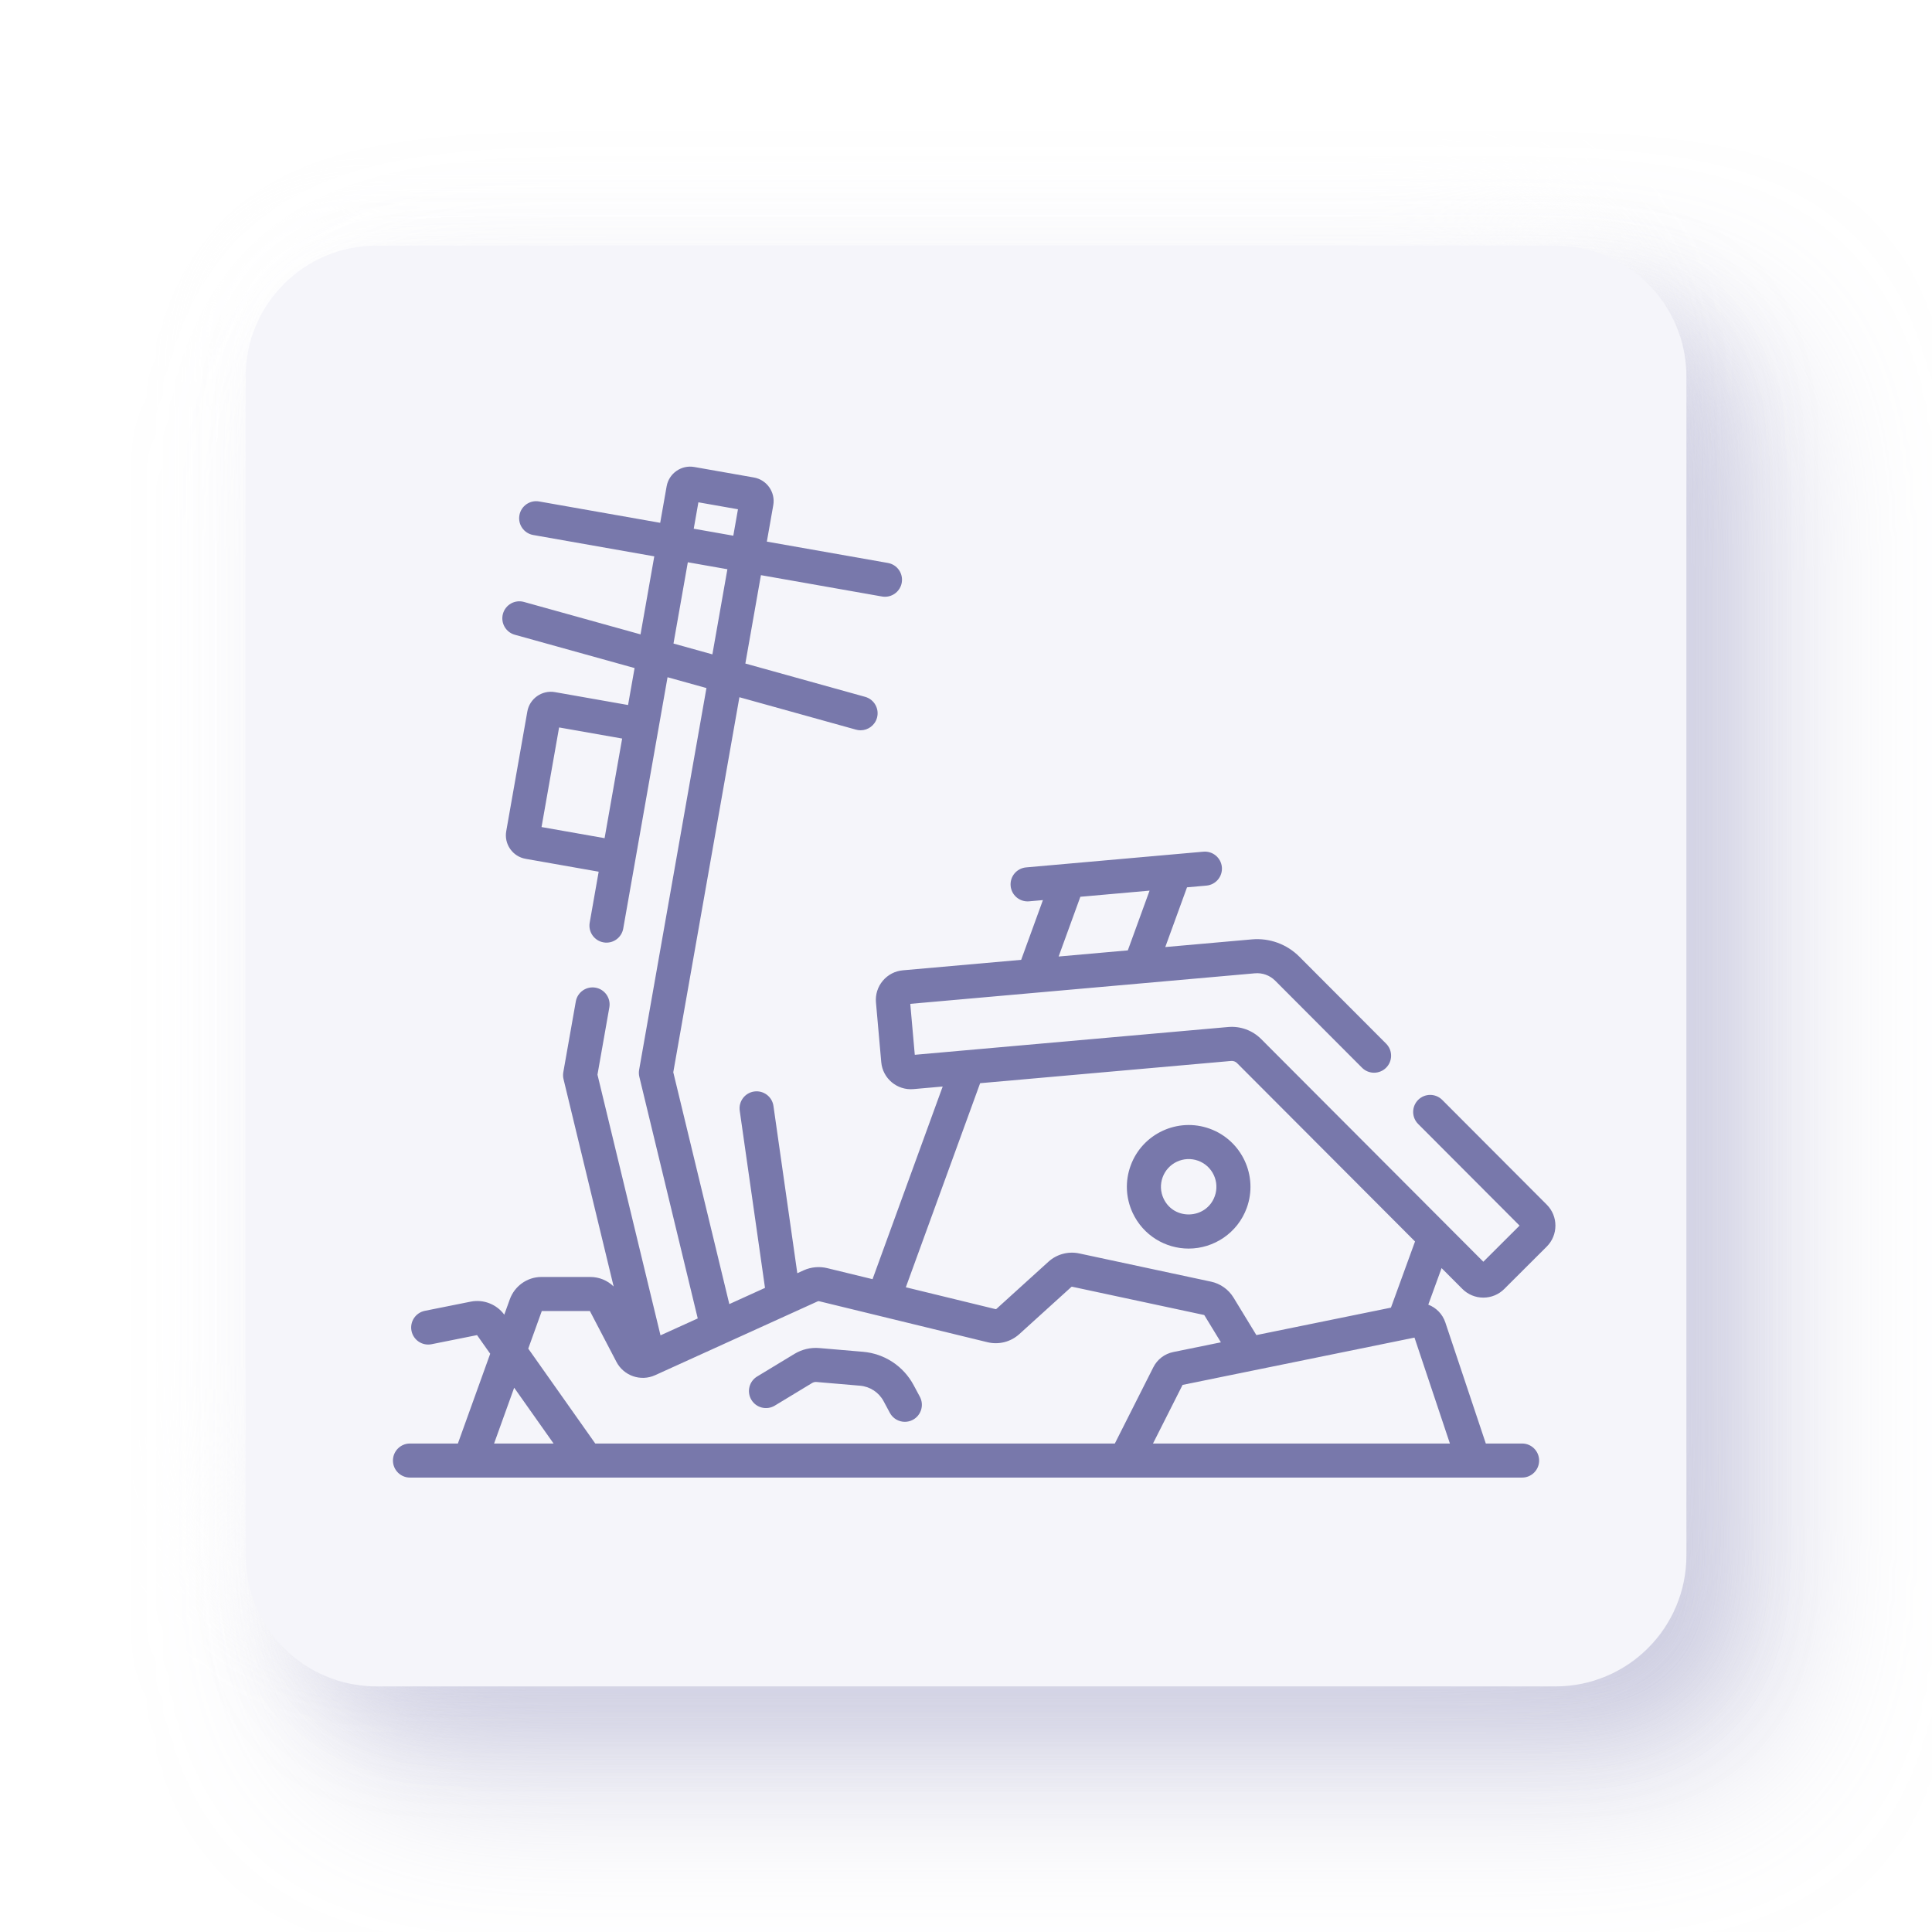
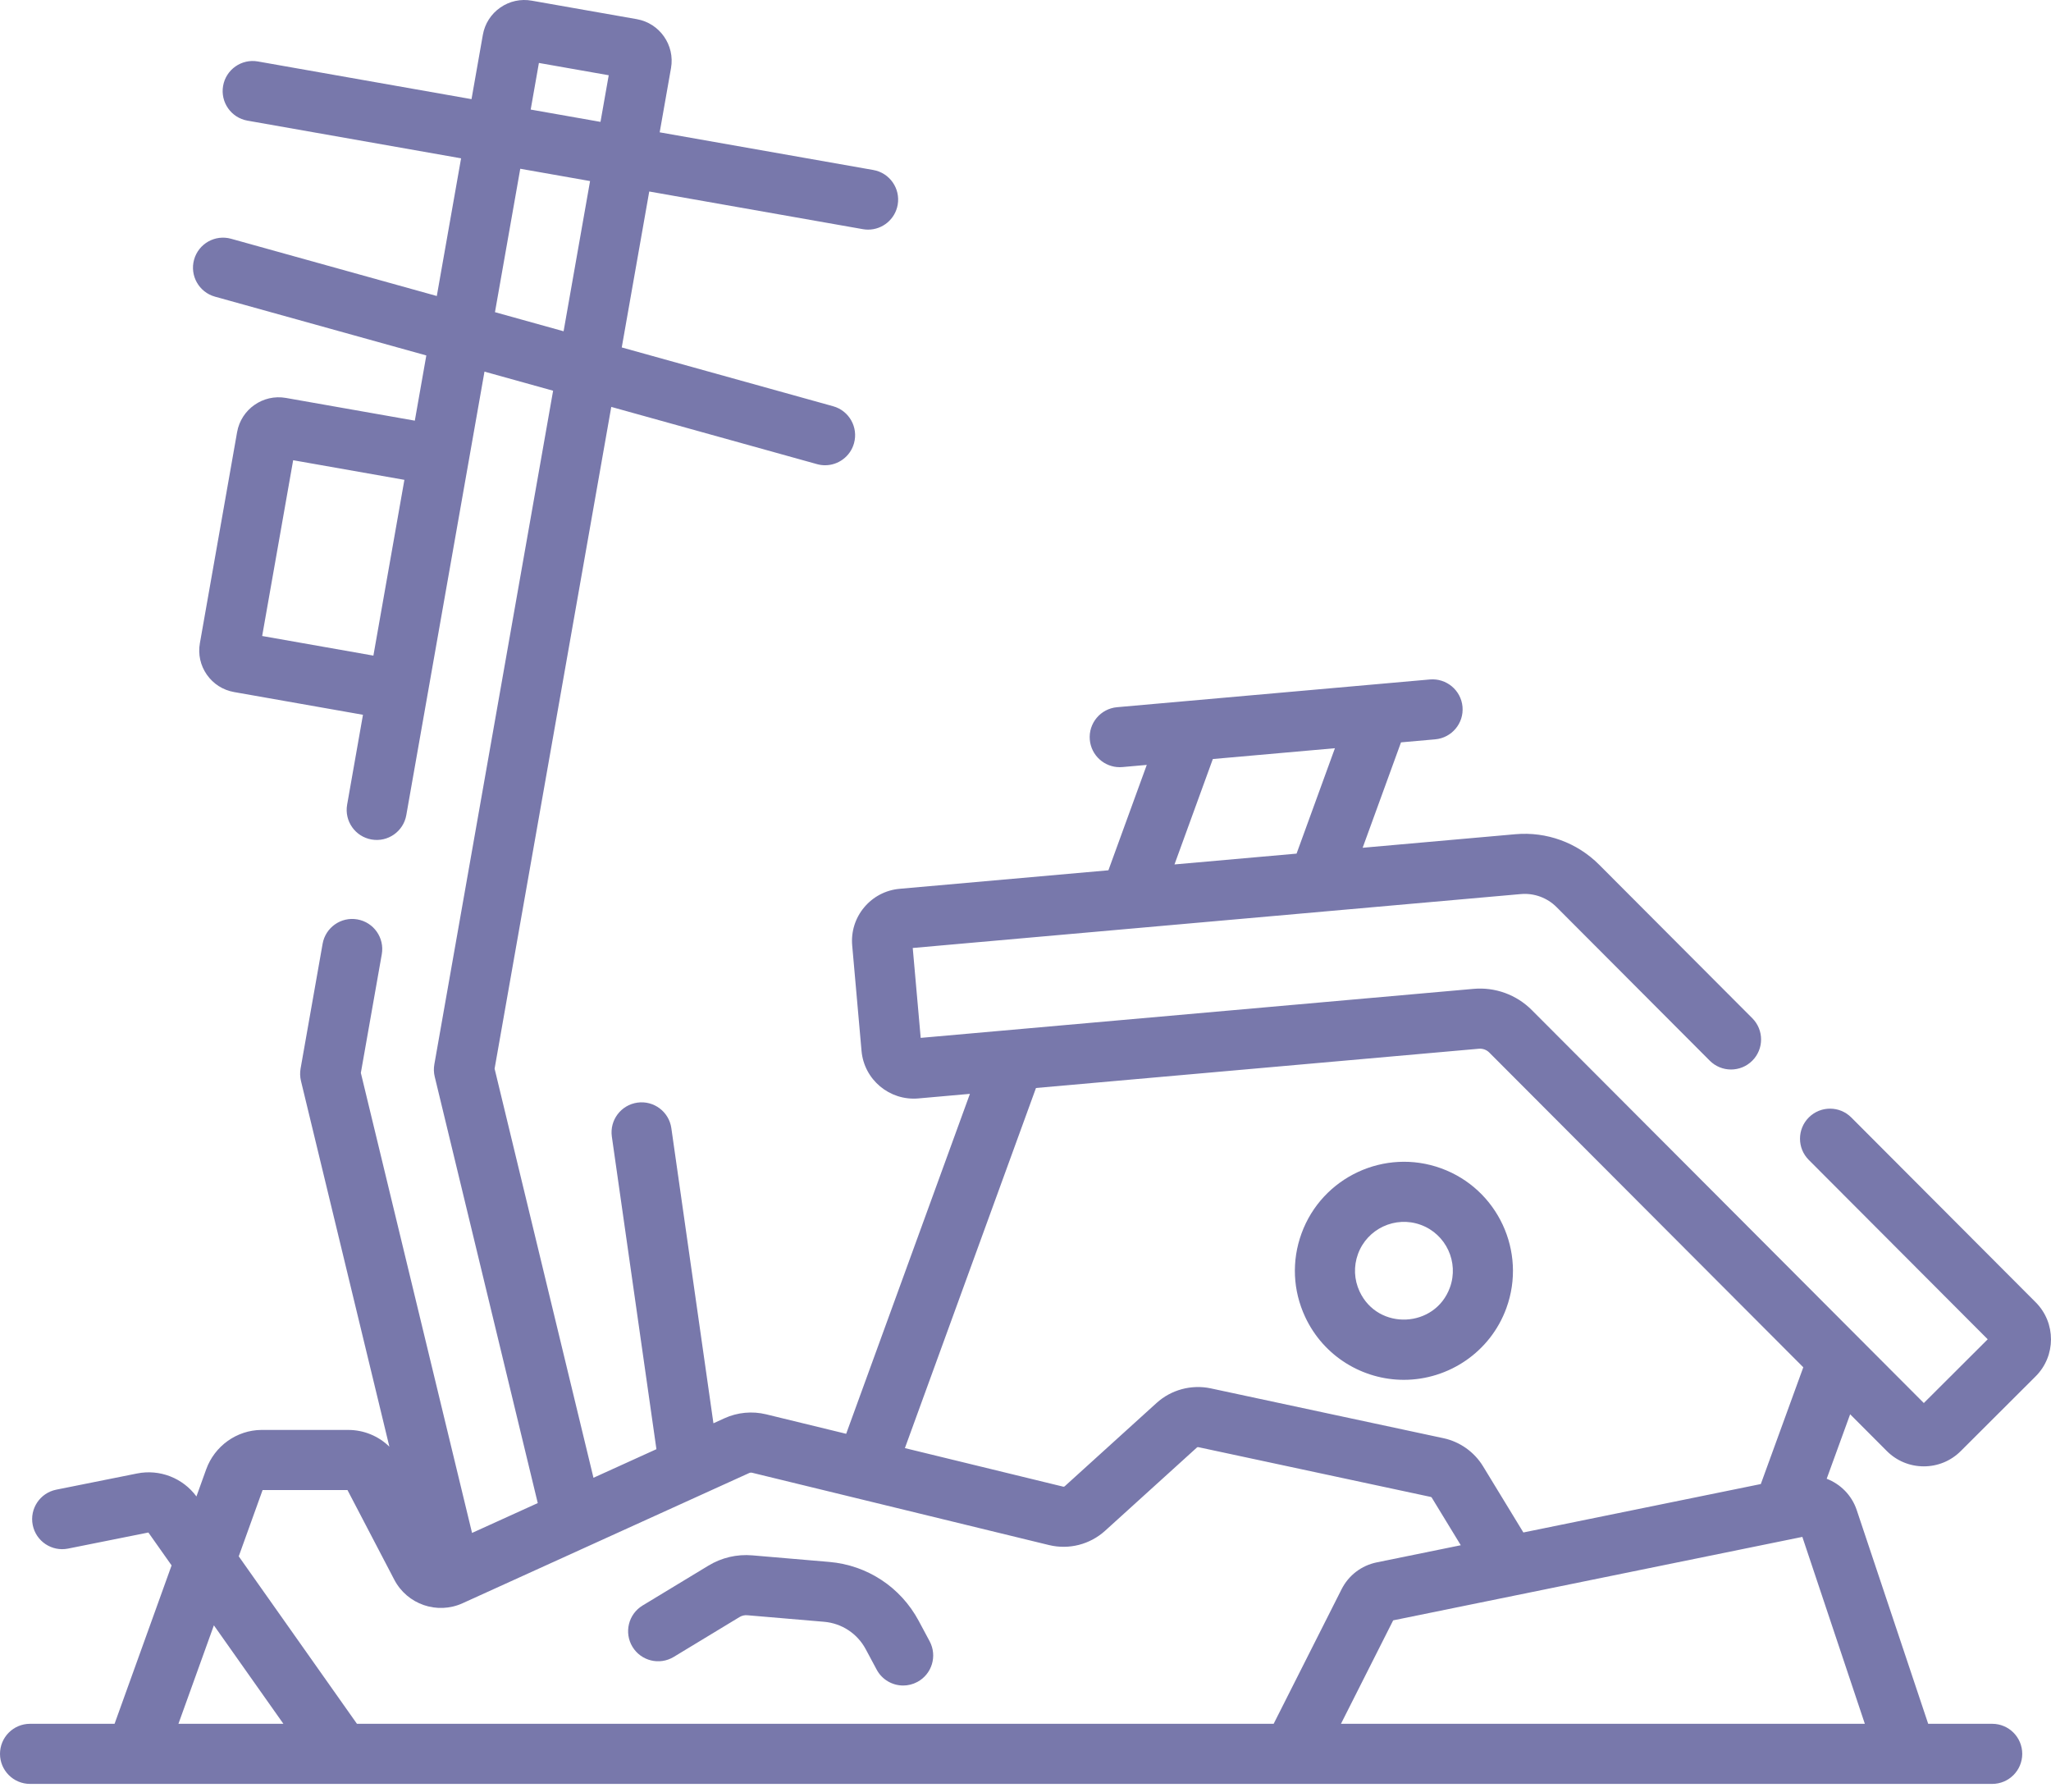
- <svg xmlns="http://www.w3.org/2000/svg" width="236" height="236" viewBox="0 0 236 236" fill="none">
-   <g filter="url(#filter0_dddd)">
-     <rect x="30" y="30" width="176" height="176" rx="16" fill="#F5F5FA" />
-   </g>
-   <path d="M178.631 157.445C179.314 158.13 180.223 158.507 181.19 158.508H181.195C182.161 158.508 183.069 158.133 183.753 157.45L188.937 152.277C190.351 150.867 190.354 148.569 188.943 147.155L176.175 134.358C175.364 133.545 174.047 133.543 173.233 134.354C172.42 135.166 172.419 136.483 173.23 137.296L185.618 149.712L181.195 154.125L154.056 126.924C152.992 125.857 151.519 125.321 150.019 125.454L111.744 128.847L111.193 122.624L153.285 118.893C154.208 118.81 155.116 119.14 155.772 119.798L166.375 130.426C167.186 131.239 168.503 131.24 169.317 130.429C170.13 129.618 170.132 128.301 169.32 127.487L158.717 116.86C157.188 115.327 155.074 114.558 152.917 114.749L142.342 115.686L144.998 108.39L147.367 108.18C148.512 108.079 149.357 107.069 149.256 105.924C149.154 104.78 148.142 103.939 147 104.036L125.341 105.956C124.197 106.057 123.351 107.067 123.452 108.211C123.548 109.293 124.456 110.108 125.522 110.108C125.584 110.108 125.646 110.105 125.708 110.1L127.396 109.95L124.74 117.247L110.289 118.527C109.325 118.613 108.453 119.068 107.832 119.81C107.211 120.552 106.916 121.492 107.002 122.455L107.648 129.75C107.825 131.74 109.587 133.211 111.576 133.039L115.152 132.722L106.584 156.255L101.047 154.907C100.082 154.672 99.056 154.769 98.161 155.178L97.394 155.527L94.48 135.096C94.318 133.958 93.265 133.168 92.127 133.33C90.99 133.492 90.199 134.546 90.361 135.683L93.447 157.32L89.089 159.299L82.243 130.979L90.321 85.168L104.566 89.13C104.752 89.182 104.94 89.207 105.125 89.207C106.035 89.207 106.871 88.604 107.127 87.683C107.435 86.577 106.787 85.43 105.681 85.122L91.047 81.052L92.95 70.257L107.741 72.865C107.863 72.886 107.984 72.896 108.104 72.896C109.095 72.896 109.972 72.186 110.151 71.177C110.35 70.046 109.595 68.967 108.463 68.768L93.673 66.16L94.458 61.709C94.736 60.123 93.673 58.605 92.088 58.327L84.825 57.048C84.057 56.908 83.28 57.077 82.638 57.523C81.996 57.97 81.567 58.64 81.43 59.412L80.645 63.863L65.856 61.255C64.726 61.054 63.646 61.811 63.447 62.942C63.247 64.074 64.002 65.153 65.134 65.352L79.923 67.96L78.243 77.491L63.998 73.528C62.891 73.219 61.745 73.868 61.437 74.975C61.129 76.081 61.777 77.228 62.884 77.536L77.516 81.606L76.72 86.12L67.797 84.547C66.211 84.266 64.694 85.331 64.415 86.916L61.839 101.525C61.703 102.293 61.875 103.068 62.322 103.707C62.77 104.346 63.44 104.773 64.208 104.908L73.13 106.481L72.033 112.704C71.834 113.835 72.589 114.914 73.721 115.114C74.852 115.315 75.931 114.558 76.13 113.427C78.046 102.56 79.65 93.464 81.543 82.726L86.294 84.048L78.071 130.684C78.021 130.967 78.03 131.256 78.097 131.534L85.232 161.051L80.682 163.117L72.983 131.271L74.433 123.056C74.632 121.925 73.877 120.846 72.746 120.646C71.615 120.445 70.536 121.202 70.336 122.333L68.81 130.975C68.76 131.258 68.77 131.547 68.837 131.826L74.959 157.147C74.21 156.413 73.193 155.987 72.109 155.987C72.093 155.987 66.1 155.987 66.1 155.987C64.394 155.998 62.856 157.098 62.273 158.721L61.599 160.592C60.657 159.312 59.056 158.688 57.493 159.001L51.897 160.122C50.77 160.348 50.04 161.444 50.266 162.57C50.492 163.696 51.587 164.427 52.714 164.201L58.273 163.088L59.88 165.365L55.932 176.33H50.08C48.931 176.33 48 177.261 48 178.411C48 179.56 48.931 180.491 50.08 180.491H57.368C57.377 180.491 57.385 180.492 57.394 180.492C57.398 180.492 57.403 180.491 57.408 180.491H185.929C187.078 180.491 188.009 179.56 188.009 178.411C188.009 177.261 187.078 176.33 185.929 176.33H181.497L176.55 161.536C176.206 160.506 175.423 159.733 174.47 159.367L176.094 154.903L178.631 157.445ZM131.97 109.544L140.423 108.795L137.767 116.092L129.315 116.841L131.97 109.544ZM66.151 101.027L68.296 88.859L75.998 90.217L73.853 102.385L66.151 101.027ZM85.311 61.358L90.145 62.209L89.575 65.437L84.742 64.585L85.311 61.358ZM82.269 78.61L84.02 68.682L88.853 69.534L87.02 79.932L82.269 78.61ZM66.181 160.148H72.057L75.296 166.351C76.191 168.068 78.272 168.785 80.031 167.982L99.884 158.964C99.938 158.939 100.001 158.934 100.062 158.949L120.636 163.959C122.009 164.289 123.454 163.921 124.505 162.973L130.87 157.202C130.894 157.179 130.927 157.171 130.959 157.178L147.064 160.626C147.088 160.631 147.113 160.65 147.127 160.673L149.137 163.969L143.32 165.155C142.259 165.372 141.37 166.051 140.882 167.018L136.181 176.33H72.713L64.528 164.737L66.181 160.148ZM62.808 169.514L67.621 176.33H60.354L62.808 169.514ZM177.111 176.33H140.842L144.456 169.169L172.785 163.392L177.111 176.33ZM169.909 159.733L153.47 163.085L150.681 158.509C150.074 157.511 149.072 156.8 147.933 156.558L131.829 153.11C130.489 152.825 129.084 153.203 128.073 154.122L121.715 159.887C121.686 159.913 121.647 159.923 121.614 159.915L110.65 157.245L119.726 132.316L150.386 129.599C150.654 129.574 150.92 129.671 151.11 129.862L172.85 151.651L169.909 159.733Z" fill="#7878AB" />
-   <path d="M147.782 137.879C143.872 136.456 139.532 138.479 138.109 142.39C137.419 144.284 137.509 146.334 138.361 148.161C139.643 150.911 142.364 152.519 145.194 152.519C148.278 152.519 151.179 150.614 152.294 147.553C153.717 143.641 151.693 139.302 147.782 137.879ZM148.384 146.13C147.359 148.947 143.404 149.131 142.131 146.402C141.749 145.582 141.709 144.662 142.018 143.812C142.657 142.057 144.604 141.149 146.36 141.788C148.115 142.426 149.023 144.374 148.384 146.13Z" fill="#7878AB" />
-   <path d="M94.645 171.7L99.2 168.941C99.362 168.842 99.547 168.799 99.738 168.815L105.056 169.268C106.28 169.373 107.357 170.082 107.937 171.164L108.696 172.581C109.071 173.281 109.789 173.68 110.531 173.68C110.863 173.68 111.199 173.6 111.512 173.433C112.524 172.89 112.905 171.63 112.363 170.617L111.604 169.2C110.357 166.872 108.041 165.348 105.41 165.124L100.091 164.67C99.017 164.578 97.965 164.825 97.044 165.383L92.489 168.142C91.506 168.738 91.193 170.017 91.788 170.999C92.383 171.982 93.662 172.296 94.645 171.7Z" fill="#7878AB" />
-   <defs>
-     <filter id="filter0_dddd" x="0" y="0" width="236" height="236" filterUnits="userSpaceOnUse" color-interpolation-filters="sRGB">
-       <feFlood flood-opacity="0" result="BackgroundImageFix" />
-       <feColorMatrix in="SourceAlpha" type="matrix" values="0 0 0 0 0 0 0 0 0 0 0 0 0 0 0 0 0 0 127 0" />
-       <feOffset dx="-10" dy="-10" />
-       <feGaussianBlur stdDeviation="10" />
-       <feColorMatrix type="matrix" values="0 0 0 0 1 0 0 0 0 1 0 0 0 0 1 0 0 0 1 0" />
-       <feBlend mode="normal" in2="BackgroundImageFix" result="effect1_dropShadow" />
-       <feColorMatrix in="SourceAlpha" type="matrix" values="0 0 0 0 0 0 0 0 0 0 0 0 0 0 0 0 0 0 127 0" />
-       <feOffset dx="10" dy="10" />
-       <feGaussianBlur stdDeviation="10" />
-       <feColorMatrix type="matrix" values="0 0 0 0 0.667 0 0 0 0 0.667 0 0 0 0 0.8 0 0 0 0.5 0" />
-       <feBlend mode="normal" in2="effect1_dropShadow" result="effect2_dropShadow" />
-       <feColorMatrix in="SourceAlpha" type="matrix" values="0 0 0 0 0 0 0 0 0 0 0 0 0 0 0 0 0 0 127 0" />
-       <feOffset dx="5" dy="5" />
-       <feGaussianBlur stdDeviation="5" />
-       <feColorMatrix type="matrix" values="0 0 0 0 0.667 0 0 0 0 0.667 0 0 0 0 0.8 0 0 0 0.25 0" />
-       <feBlend mode="normal" in2="effect2_dropShadow" result="effect3_dropShadow" />
-       <feColorMatrix in="SourceAlpha" type="matrix" values="0 0 0 0 0 0 0 0 0 0 0 0 0 0 0 0 0 0 127 0" />
-       <feOffset dx="-5" dy="-5" />
-       <feGaussianBlur stdDeviation="5" />
-       <feColorMatrix type="matrix" values="0 0 0 0 1 0 0 0 0 1 0 0 0 0 1 0 0 0 0.5 0" />
-       <feBlend mode="normal" in2="effect3_dropShadow" result="effect4_dropShadow" />
-       <feBlend mode="normal" in="SourceGraphic" in2="effect4_dropShadow" result="shape" />
-     </filter>
-   </defs>
+ <svg xmlns="http://www.w3.org/2000/svg" width="142" height="124" viewBox="0 0 142 124" fill="none">
+   <path d="M130.631 100.445C131.314 101.13 132.223 101.507 133.19 101.508H133.195C134.161 101.508 135.069 101.133 135.753 100.45L140.937 95.277C142.351 93.867 142.354 91.569 140.943 90.155L128.175 77.358C127.364 76.544 126.047 76.543 125.233 77.354C124.42 78.166 124.419 79.483 125.23 80.296L137.618 92.712L133.195 97.125L106.056 69.924C104.992 68.857 103.519 68.321 102.019 68.454L63.744 71.847L63.193 65.624L105.285 61.893C106.208 61.81 107.116 62.141 107.772 62.798L118.375 73.426C119.186 74.239 120.503 74.24 121.317 73.429C122.13 72.618 122.132 71.301 121.32 70.487L110.717 59.86C109.188 58.327 107.074 57.558 104.917 57.749L94.342 58.687L96.998 51.39L99.367 51.18C100.512 51.079 101.357 50.069 101.256 48.924C101.154 47.78 100.142 46.939 99 47.036L77.341 48.956C76.197 49.057 75.351 50.067 75.452 51.211C75.548 52.293 76.456 53.108 77.522 53.108C77.584 53.108 77.646 53.105 77.708 53.1L79.396 52.95L76.74 60.246L62.289 61.527C61.325 61.613 60.453 62.068 59.832 62.81C59.211 63.552 58.916 64.492 59.002 65.455L59.648 72.75C59.825 74.74 61.587 76.211 63.576 76.039L67.152 75.722L58.584 99.255L53.047 97.907C52.082 97.672 51.056 97.769 50.161 98.178L49.394 98.527L46.48 78.096C46.318 76.958 45.265 76.168 44.127 76.33C42.989 76.492 42.199 77.546 42.361 78.683L45.447 100.32L41.089 102.299L34.243 73.979L42.321 28.168L56.566 32.13C56.752 32.182 56.94 32.207 57.124 32.207C58.035 32.207 58.871 31.604 59.127 30.683C59.435 29.577 58.788 28.43 57.681 28.122L43.047 24.052L44.95 13.257L59.741 15.864C59.863 15.886 59.984 15.896 60.104 15.896C61.095 15.896 61.972 15.186 62.151 14.177C62.35 13.046 61.595 11.967 60.463 11.768L45.673 9.16L46.458 4.709C46.736 3.123 45.673 1.605 44.087 1.326L36.825 0.048C36.057 -0.092 35.28 0.076 34.638 0.523C33.995 0.97 33.566 1.64 33.43 2.412L32.645 6.863L17.856 4.255C16.726 4.054 15.646 4.811 15.447 5.942C15.247 7.074 16.002 8.153 17.134 8.352L31.923 10.96L30.242 20.491L15.998 16.528C14.891 16.22 13.745 16.868 13.437 17.975C13.129 19.081 13.777 20.228 14.884 20.536L29.516 24.606L28.72 29.12L19.797 27.547C18.211 27.266 16.694 28.331 16.415 29.916L13.839 44.525C13.703 45.293 13.875 46.068 14.322 46.707C14.77 47.346 15.44 47.773 16.208 47.908L25.13 49.481L24.033 55.704C23.834 56.836 24.589 57.914 25.721 58.114C26.852 58.315 27.931 57.558 28.13 56.427C30.047 45.56 31.65 36.464 33.543 25.726L38.294 27.048L30.071 73.684C30.021 73.967 30.03 74.256 30.098 74.534L37.232 104.051L32.682 106.117L24.983 74.271L26.433 66.056C26.632 64.925 25.877 63.846 24.746 63.646C23.615 63.445 22.536 64.202 22.336 65.333L20.81 73.975C20.761 74.258 20.77 74.547 20.837 74.826L26.959 100.147C26.21 99.413 25.193 98.987 24.109 98.987C24.093 98.987 18.1 98.987 18.1 98.987C16.394 98.999 14.856 100.098 14.273 101.721L13.6 103.592C12.657 102.312 11.056 101.688 9.493 102.001L3.897 103.122C2.77 103.348 2.04 104.444 2.266 105.57C2.492 106.696 3.587 107.427 4.714 107.201L10.273 106.088L11.88 108.365L7.932 119.33H2.08C0.931 119.33 0 120.261 0 121.411C0 122.56 0.931 123.491 2.08 123.491H9.368C9.377 123.491 9.385 123.492 9.394 123.492C9.398 123.492 9.403 123.491 9.408 123.491H137.929C139.078 123.491 140.009 122.56 140.009 121.411C140.009 120.261 139.078 119.33 137.929 119.33H133.497L128.55 104.536C128.206 103.506 127.423 102.733 126.47 102.367L128.094 97.903L130.631 100.445ZM83.97 52.544L92.423 51.795L89.767 59.092L81.315 59.841L83.97 52.544ZM18.151 44.027L20.297 31.859L27.998 33.217L25.852 45.385L18.151 44.027ZM37.311 4.358L42.145 5.209L41.575 8.437L36.742 7.585L37.311 4.358ZM34.269 21.61L36.02 11.682L40.853 12.534L39.02 22.932L34.269 21.61ZM18.181 103.148H24.057L27.296 109.351C28.191 111.068 30.272 111.785 32.031 110.982L51.884 101.964C51.938 101.939 52.001 101.934 52.062 101.949L72.636 106.959C74.009 107.289 75.454 106.921 76.505 105.973L82.87 100.202C82.894 100.179 82.927 100.171 82.959 100.178L99.064 103.626C99.088 103.631 99.113 103.65 99.127 103.673L101.137 106.969L95.32 108.155C94.259 108.372 93.37 109.051 92.882 110.018L88.181 119.33H24.713L16.529 107.737L18.181 103.148ZM14.808 112.514L19.621 119.33H12.354L14.808 112.514ZM129.111 119.33H92.841L96.456 112.169L124.785 106.392L129.111 119.33ZM121.909 102.733L105.47 106.085L102.681 101.509C102.074 100.511 101.072 99.8 99.933 99.558L83.829 96.11C82.489 95.825 81.084 96.203 80.073 97.122L73.715 102.887C73.686 102.913 73.647 102.923 73.615 102.915L62.65 100.245L71.726 75.316L102.386 72.599C102.654 72.574 102.92 72.671 103.11 72.862L124.85 94.651L121.909 102.733Z" fill="#7878AB" />
+   <path d="M99.782 80.879C95.872 79.456 91.532 81.479 90.109 85.39C89.419 87.284 89.509 89.334 90.361 91.161C91.643 93.911 94.364 95.519 97.194 95.519C100.278 95.519 103.179 93.614 104.294 90.553C105.717 86.641 103.693 82.302 99.782 80.879ZM100.384 89.129C99.359 91.947 95.403 92.131 94.131 89.402C93.749 88.582 93.709 87.662 94.018 86.812C94.657 85.057 96.604 84.149 98.36 84.788C100.115 85.426 101.023 87.374 100.384 89.129Z" fill="#7878AB" />
+   <path d="M46.645 114.7L51.2 111.941C51.362 111.842 51.547 111.799 51.738 111.815L57.056 112.268C58.28 112.373 59.357 113.082 59.937 114.164L60.696 115.581C61.071 116.281 61.789 116.68 62.531 116.68C62.863 116.68 63.199 116.6 63.512 116.433C64.524 115.89 64.905 114.63 64.363 113.617L63.604 112.2C62.357 109.872 60.041 108.348 57.41 108.124L52.091 107.67C51.017 107.578 49.965 107.825 49.044 108.383L44.489 111.142C43.506 111.738 43.193 113.017 43.788 113.999C44.383 114.982 45.663 115.296 46.645 114.7Z" fill="#7878AB" />
</svg>
